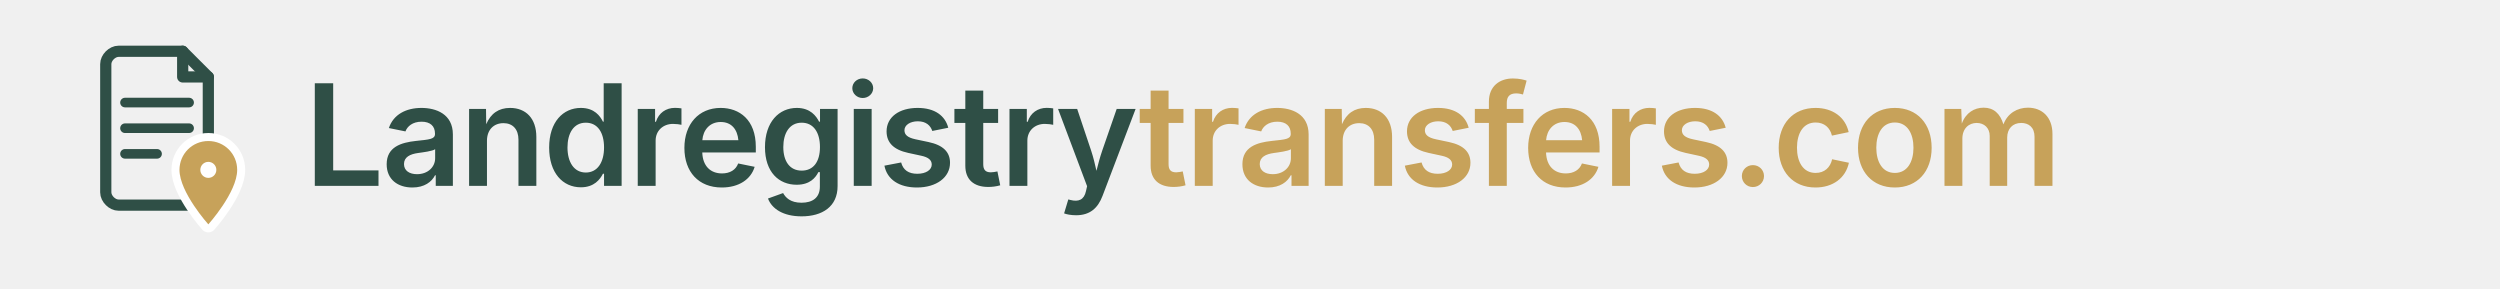
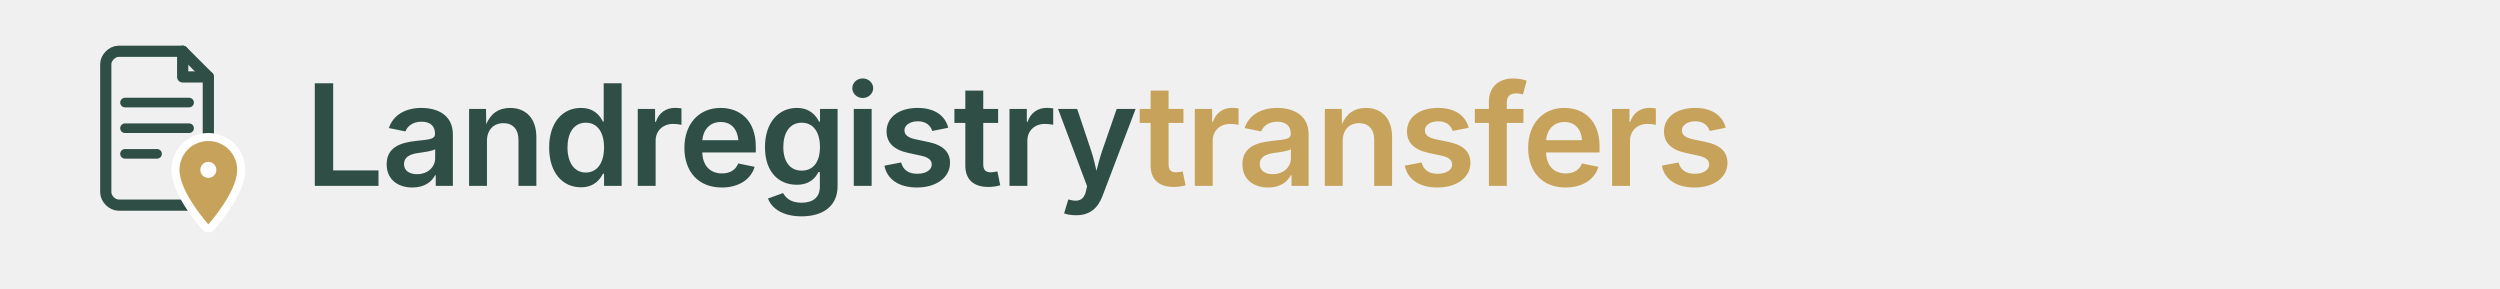
<svg xmlns="http://www.w3.org/2000/svg" viewBox="0 0 780 90" role="img" aria-labelledby="title">
  <g transform="translate(15, 2)">
    <path d="M 22 14 H 42 L 50 22 V 58 C 50 60, 48 62, 46 62 H 22 C 20 62, 18 60, 18 58 V 18 C 18 16, 20 14, 22 14 Z" fill="none" stroke="#2F4F46" stroke-width="3.5" stroke-linecap="round" stroke-linejoin="round" />
    <path d="M 42 14 V 22 H 50" fill="none" stroke="#2F4F46" stroke-width="3.5" stroke-linecap="round" stroke-linejoin="round" />
    <line x1="24" y1="30" x2="44" y2="30" stroke="#2F4F46" stroke-width="3" stroke-linecap="round" />
    <line x1="24" y1="38" x2="44" y2="38" stroke="#2F4F46" stroke-width="3" stroke-linecap="round" />
    <line x1="24" y1="46" x2="34" y2="46" stroke="#2F4F46" stroke-width="3" stroke-linecap="round" />
    <path d="M 50 42 C 45 42, 41 46, 41 51 C 41 58, 50 68, 50 68 C 50 68, 59 58, 59 51 C 59 46, 55 42, 50 42 Z" fill="#ffffff" stroke="#ffffff" stroke-width="5" stroke-linejoin="round" />
    <path d="M 50 42 C 45 42, 41 46, 41 51 C 41 58, 50 68, 50 68 C 50 68, 59 58, 59 51 C 59 46, 55 42, 50 42 Z" fill="#C7A25A" />
    <circle cx="50" cy="51" r="2.5" fill="#ffffff" />
  </g>
  <text x="95" y="58" font-family="'Poppins', 'Inter', 'Segoe UI', sans-serif" font-size="44" font-weight="600" fill="#2F4F46" letter-spacing="-0.02em">
-     Landregistry<tspan fill="#C7A25A">transfers.com</tspan>
+     Landregistry<tspan fill="#C7A25A">transfers</tspan>
  </text>
</svg>
